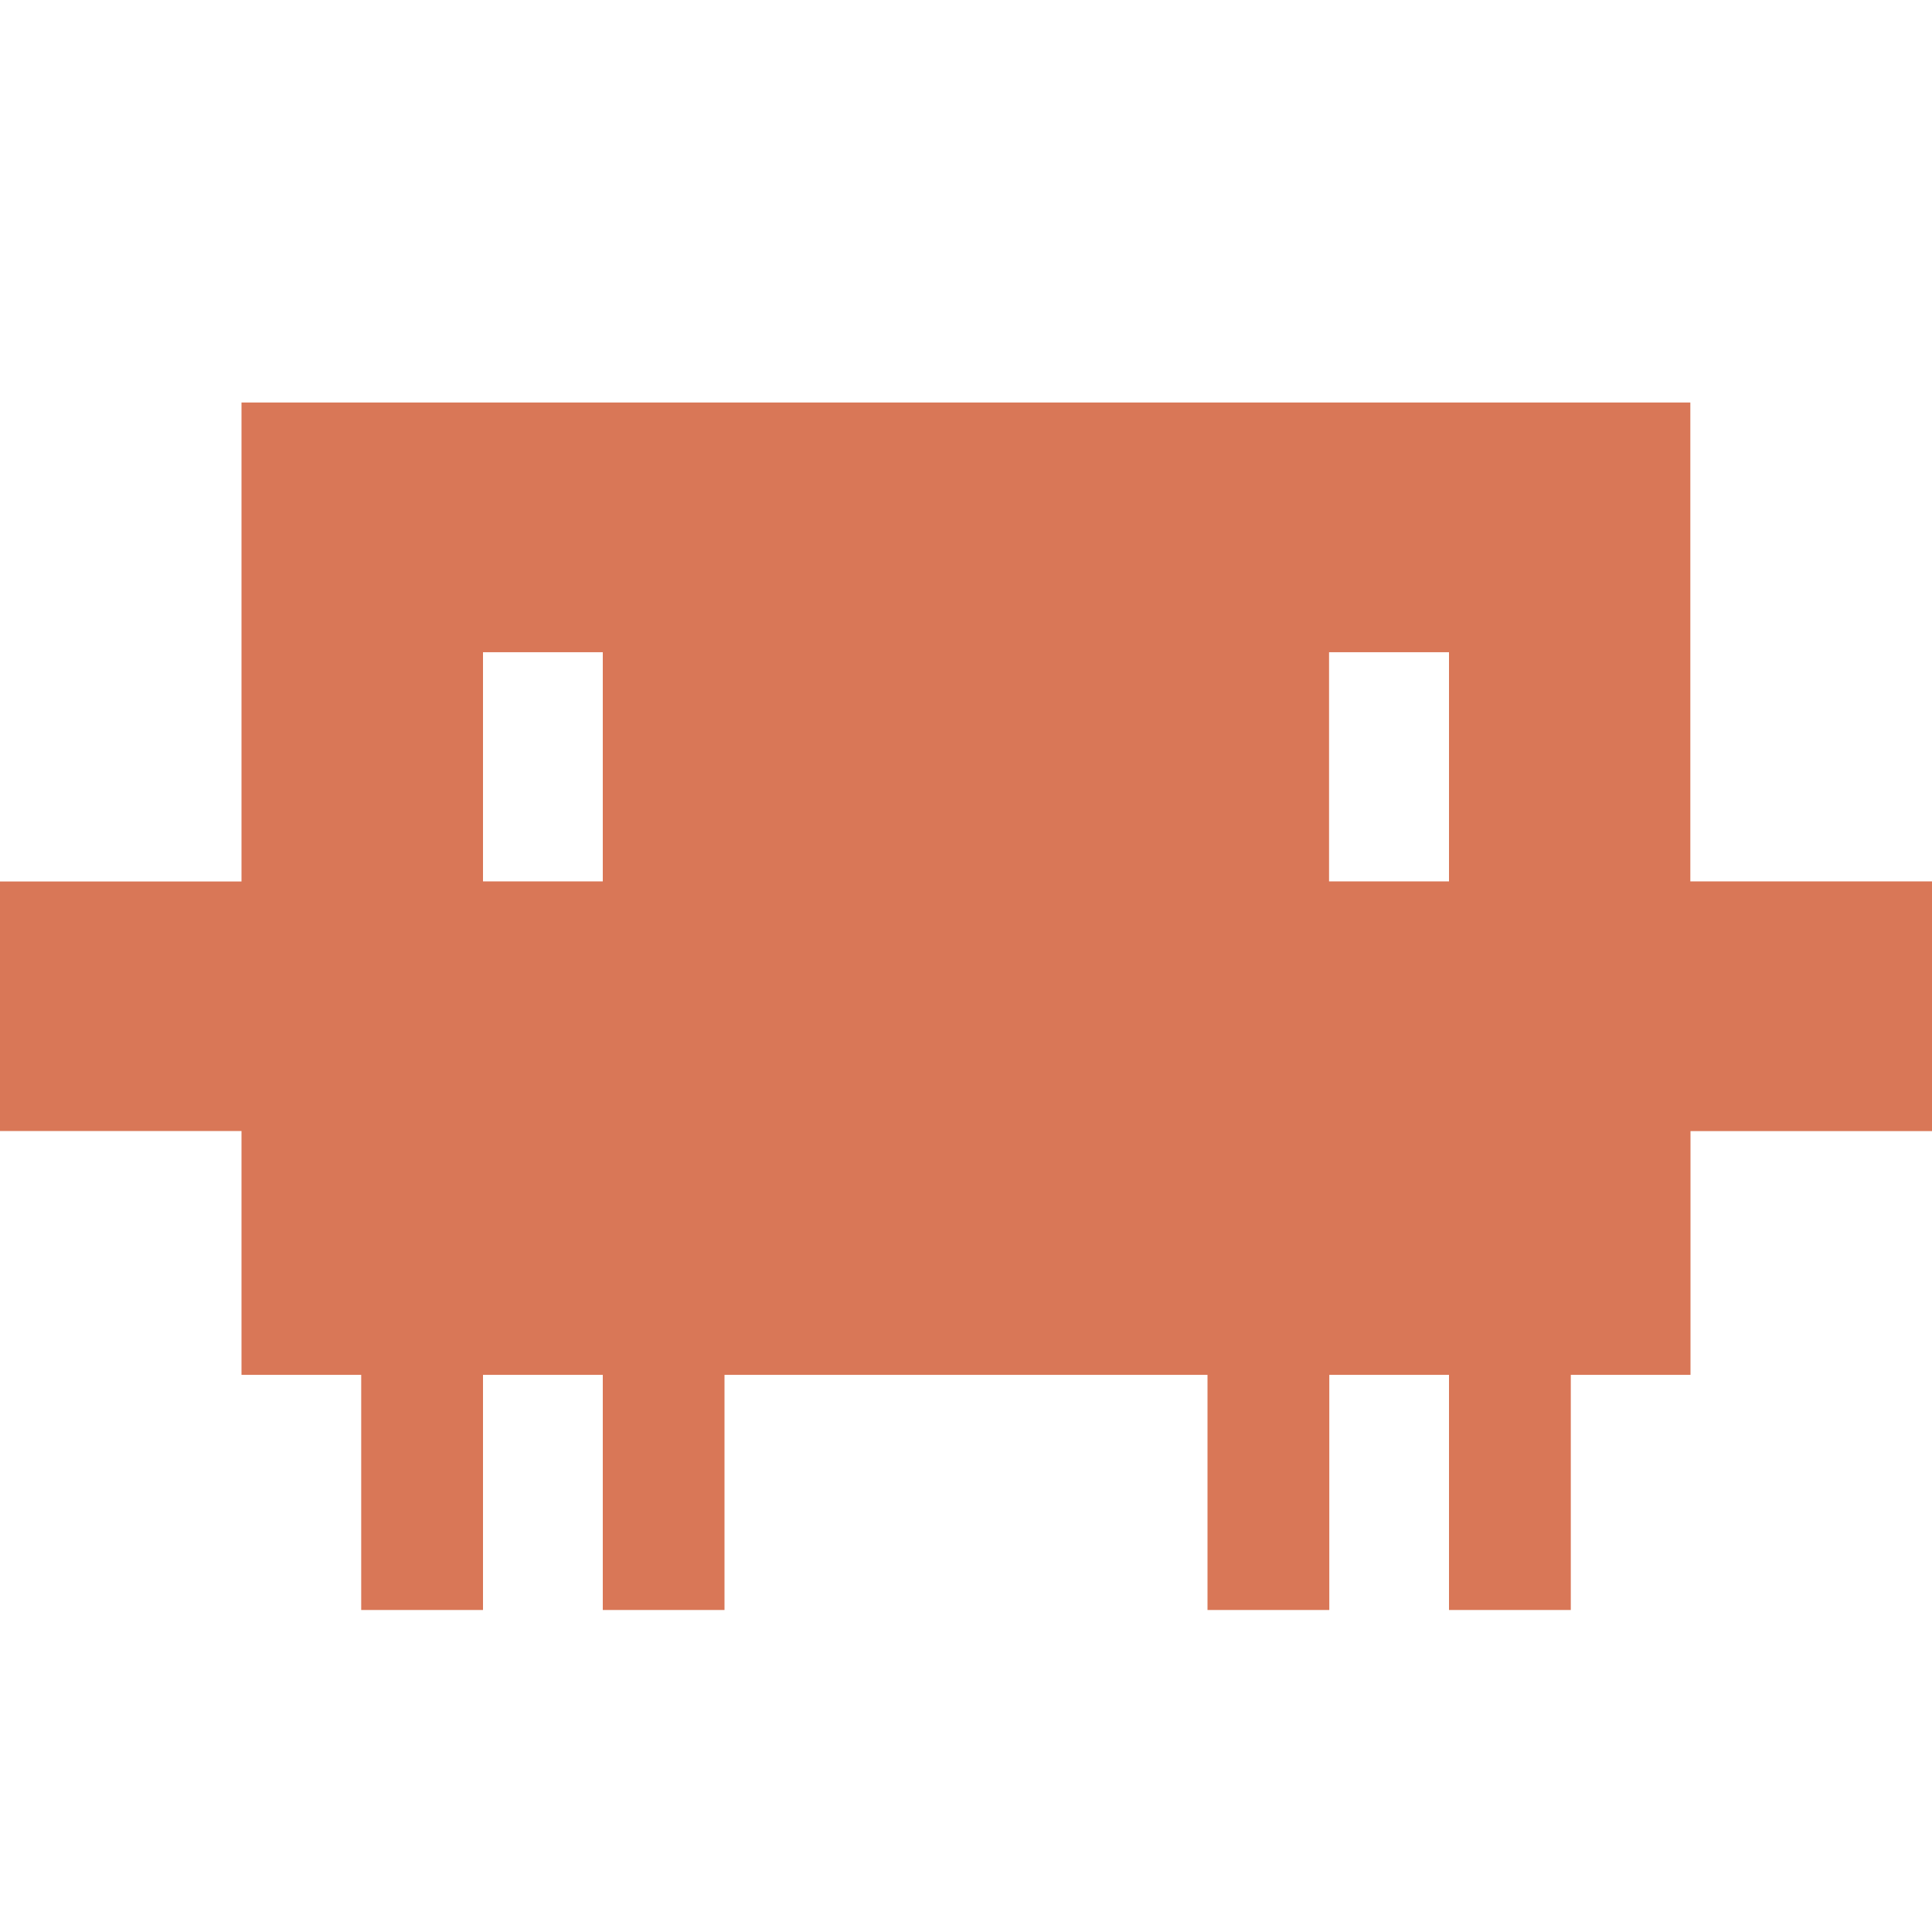
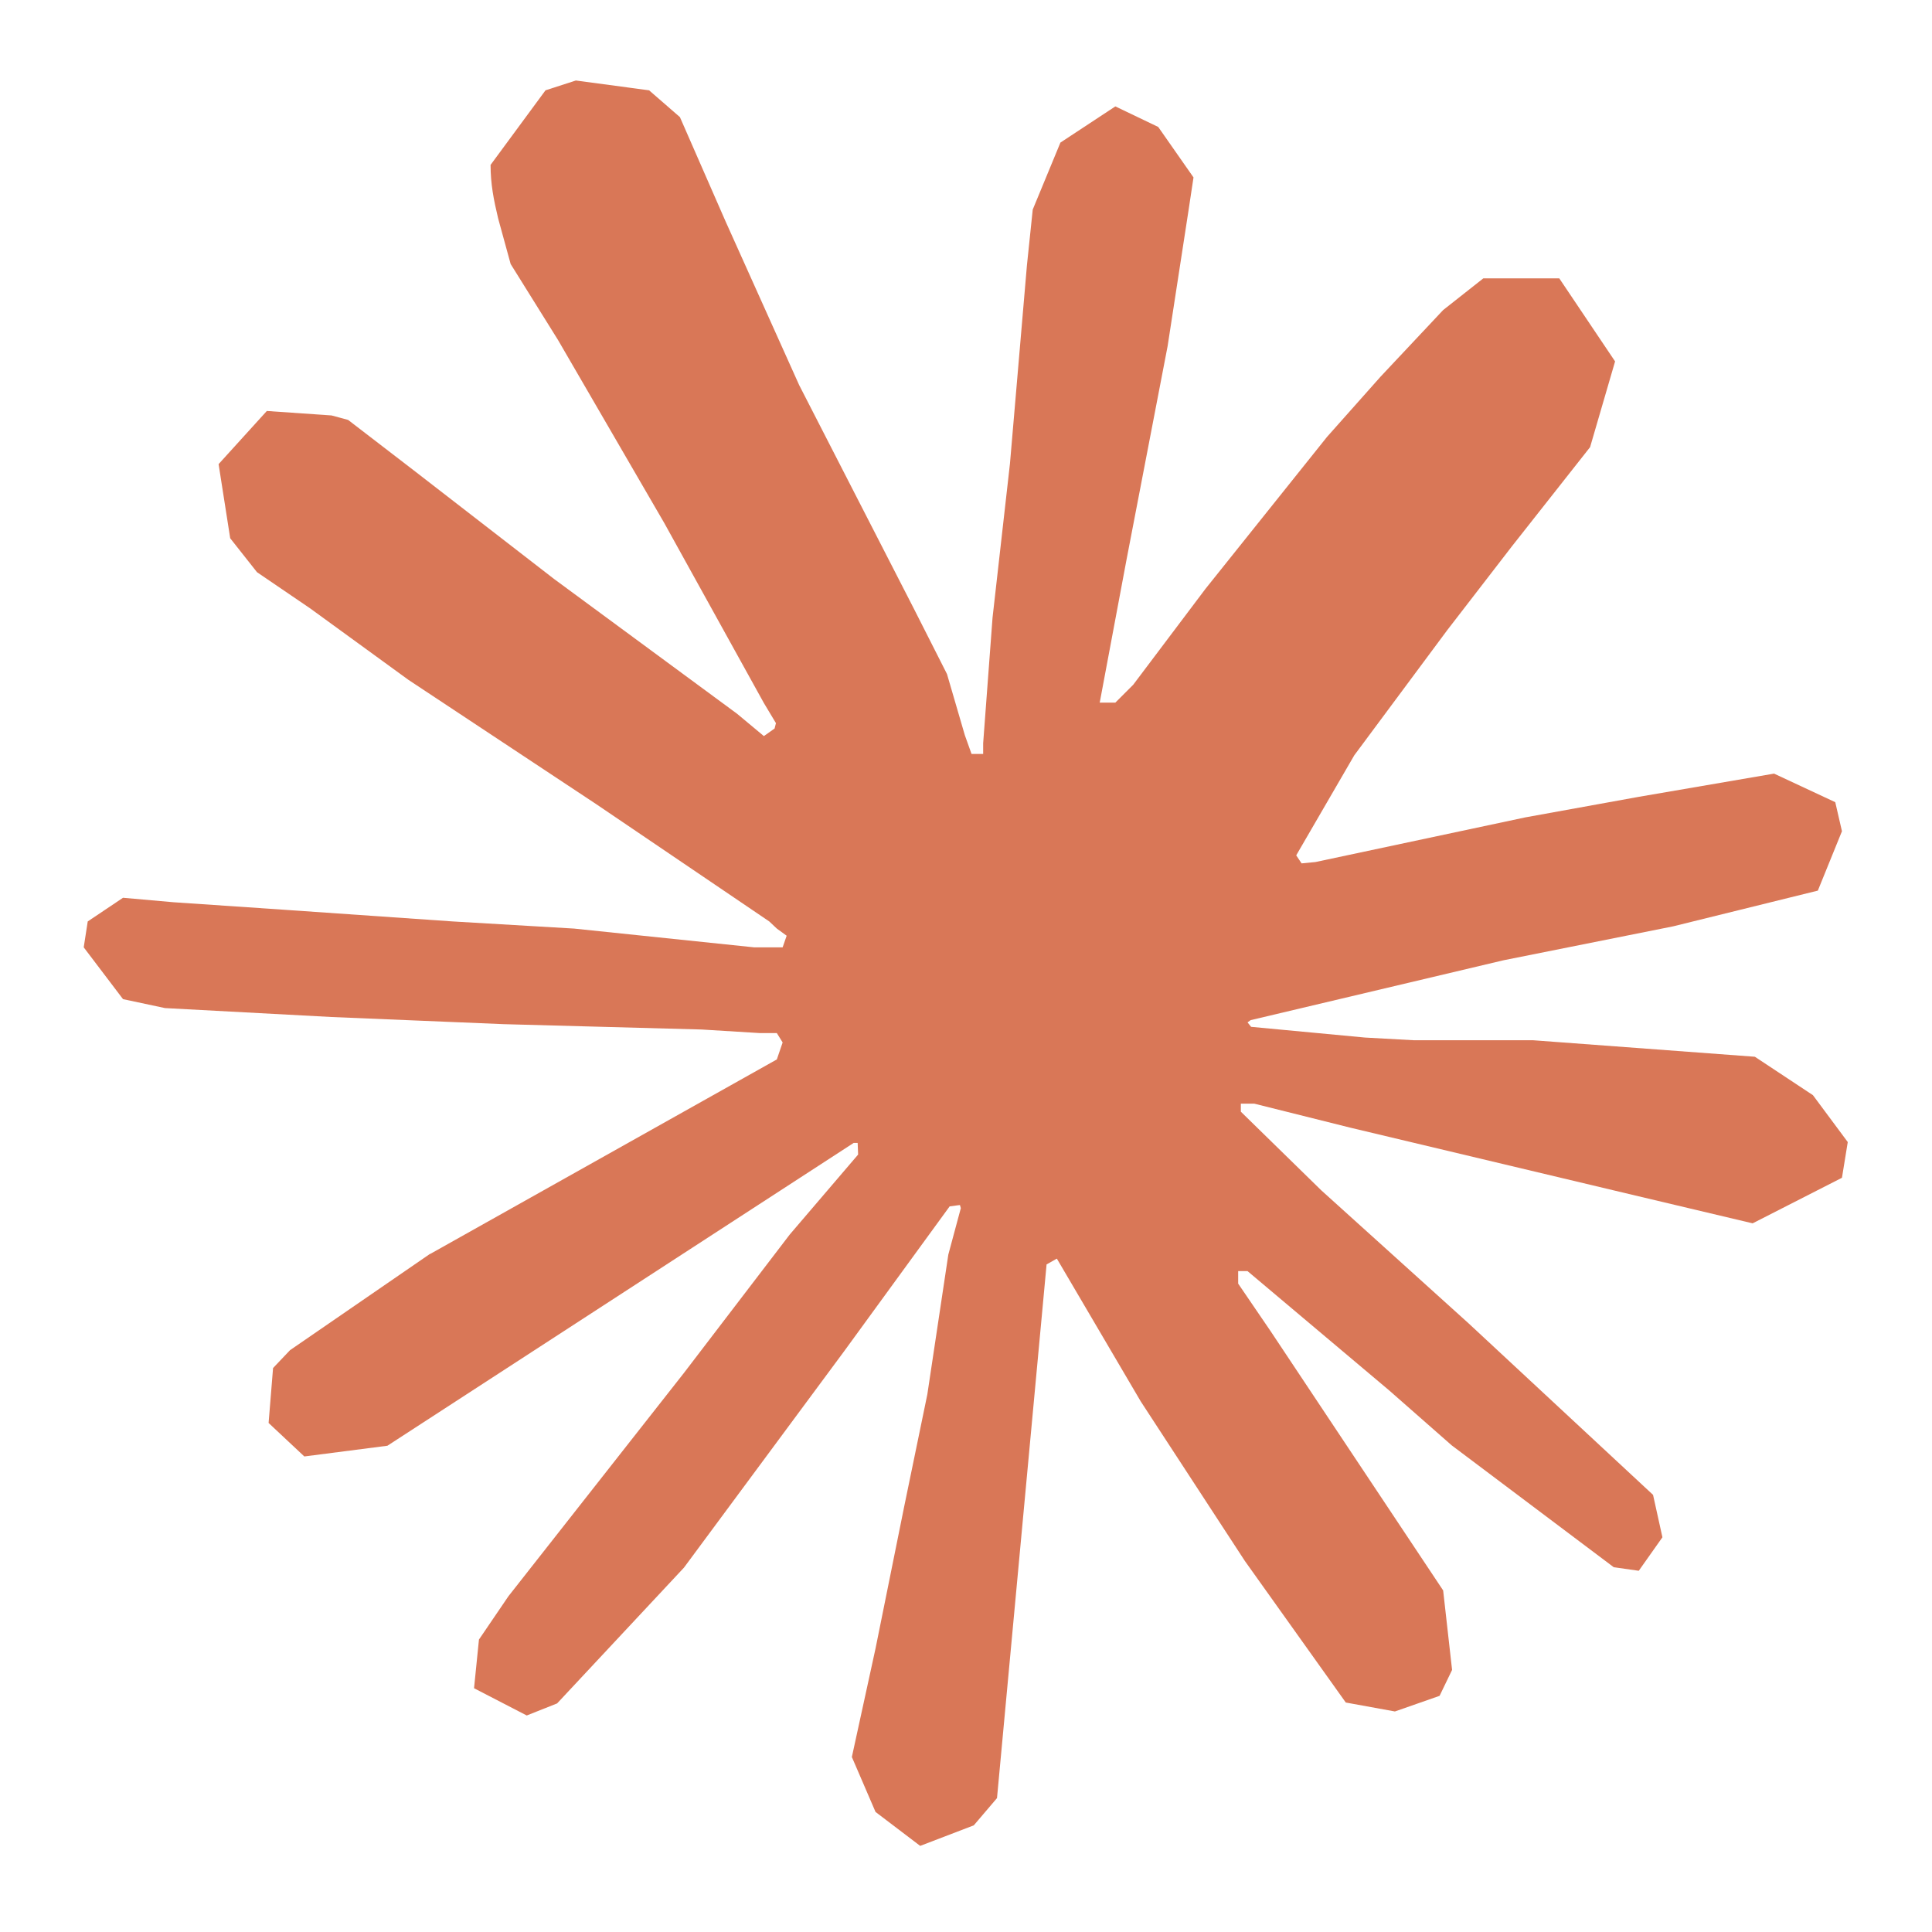
<svg xmlns="http://www.w3.org/2000/svg" height="1em" style="flex:none;line-height:1" viewBox="0 0 24 24" width="1em">
-   <path clip-rule="evenodd" d="M20.998 10.949H24v3.102h-3v3.028h-1.487V20H18v-2.921h-1.487V20H15v-2.921H9V20H7.488v-2.921H6V20H4.487v-2.921H3V14.05H0V10.95h3V5h17.998v5.949zM6 10.949h1.488V8.102H6v2.847zm10.51 0H18V8.102h-1.49v2.847z" fill="#D97757" fill-rule="evenodd" />
+   <path transform="translate(1.04 1) scale(0.0856)" d="m50.228 170.321 50.357-28.257.843-2.463-.843-1.361h-2.462l-8.426-.518-28.775-.778-24.952-1.037-24.175-1.296-6.092-1.297L0 125.796l.583-3.759 5.12-3.434 7.324.648 16.202 1.101 24.304 1.685 17.629 1.037 26.118 2.722h4.148l.583-1.685-1.426-1.037-1.101-1.037-25.147-17.045-27.22-18.017-14.258-10.37-7.713-5.25-3.888-4.925-1.685-10.758 7-7.713 9.397.649 2.398.648 9.527 7.323 20.35 15.75L94.817 91.9l3.889 3.24 1.555-1.102.195-.777-1.75-2.917-14.453-26.118-15.425-26.572-6.87-11.018-1.814-6.61c-.648-2.723-1.102-4.991-1.102-7.778l7.972-10.823L71.42 0 82.05 1.426l4.472 3.888 6.61 15.101 10.694 23.786 16.591 32.34 4.861 9.592 2.592 8.879.973 2.722h1.685v-1.556l1.36-18.211 2.528-22.36 2.463-28.776.843-8.1 4.018-9.722 7.971-5.25 6.222 2.981 5.12 7.324-.713 4.73-3.046 19.768-5.962 30.98-3.889 20.739h2.268l2.593-2.593 10.499-13.934 17.628-22.036 7.778-8.749 9.073-9.657 5.833-4.601h11.018l8.1 12.055-3.628 12.443-11.342 14.388-9.398 12.184-13.48 18.147-8.426 14.518.778 1.166 2.01-.194 30.46-6.481 16.462-2.982 19.637-3.37 8.88 4.148.971 4.213-3.5 8.62-20.998 5.184-24.628 4.926-36.682 8.685-.454.324.519.648 16.526 1.555 7.065.389h17.304l32.21 2.398 8.426 5.574 5.055 6.805-.843 5.184-12.962 6.611-17.498-4.148-40.83-9.721-14-3.5h-1.944v1.167l11.666 11.406 21.387 19.314 26.767 24.887 1.36 6.157-3.434 4.86-3.63-.518-23.526-17.693-9.073-7.972-20.545-17.304h-1.36v1.814l4.73 6.935 25.017 37.59 1.296 11.536-1.814 3.76-6.481 2.268-7.13-1.297-14.647-20.544-15.1-23.138-12.185-20.739-1.49.843-7.194 77.448-3.37 3.953-7.778 2.981-6.48-4.925-3.436-7.972 3.435-15.749 4.148-20.544 3.37-16.333 3.046-20.285 1.815-6.74-.13-.454-1.49.194-15.295 20.999-23.267 31.433-18.406 19.702-4.407 1.75-7.648-3.954.713-7.064 4.277-6.286 25.47-32.405 15.36-20.092 9.917-11.6-.065-1.686h-.583L44.07 198.125l-12.055 1.555-5.185-4.86.648-7.972 2.463-2.593 20.35-13.999-.064.065Z" fill="#D97757" />
</svg>
